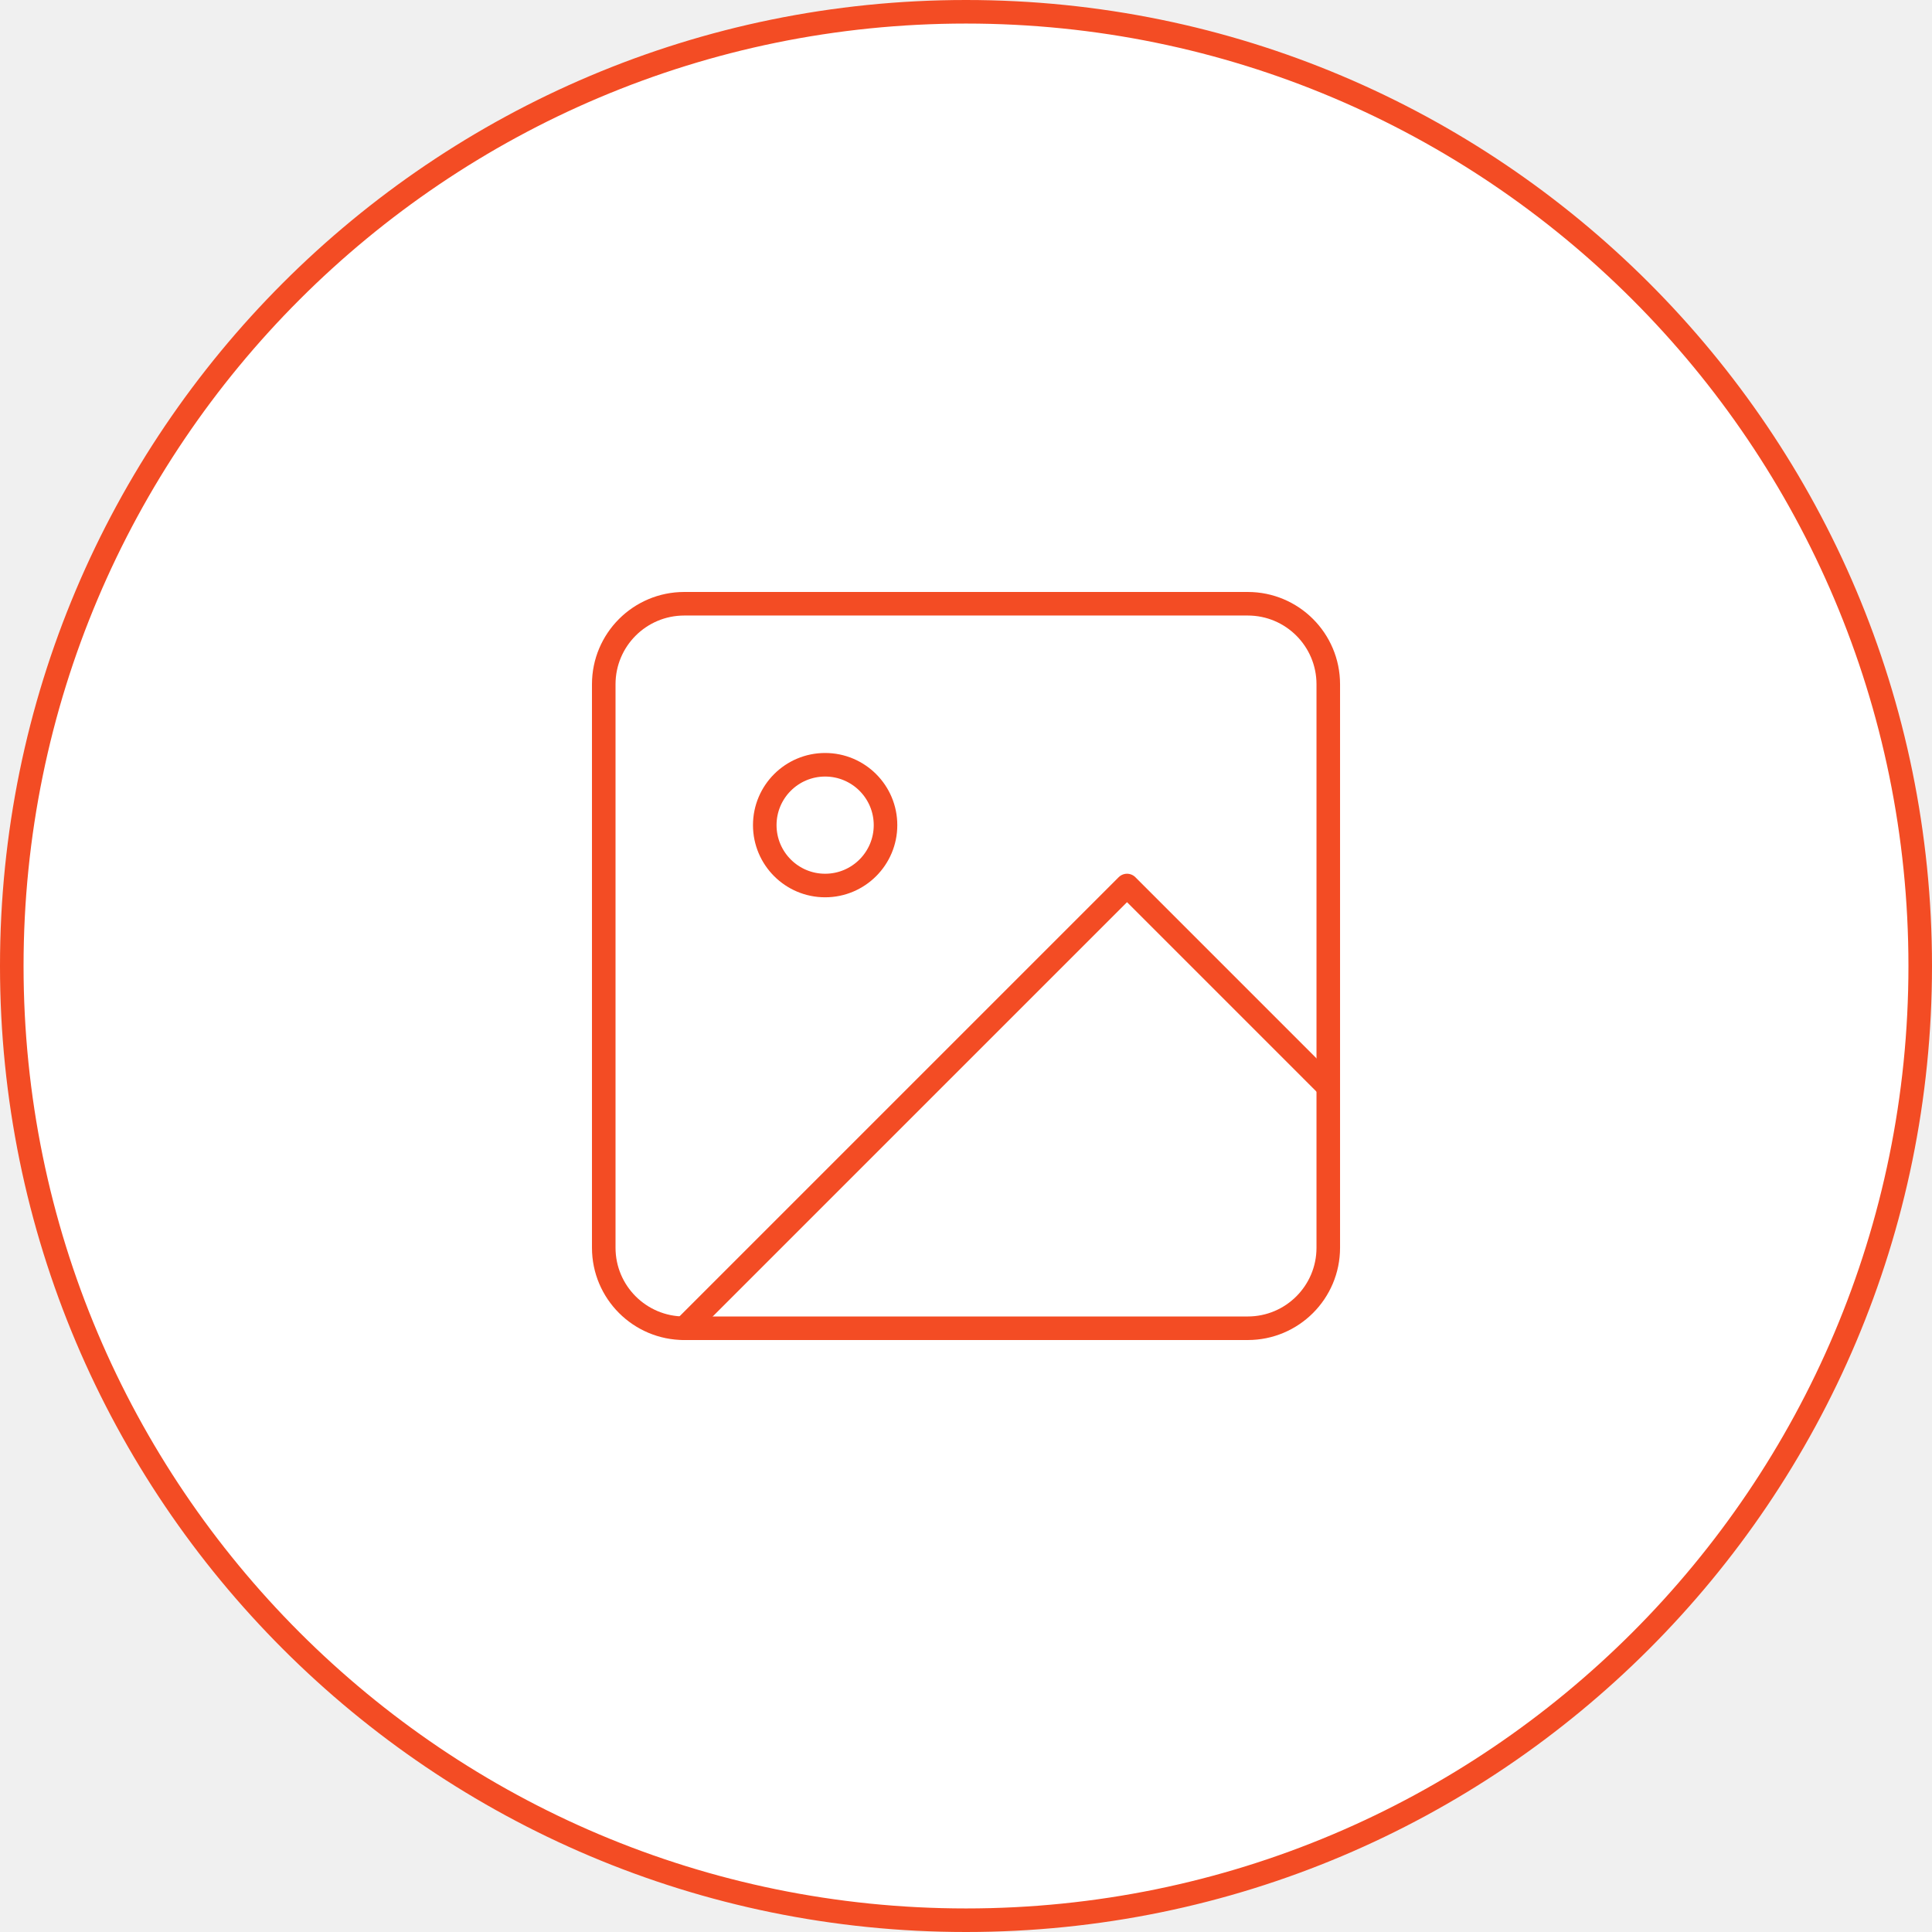
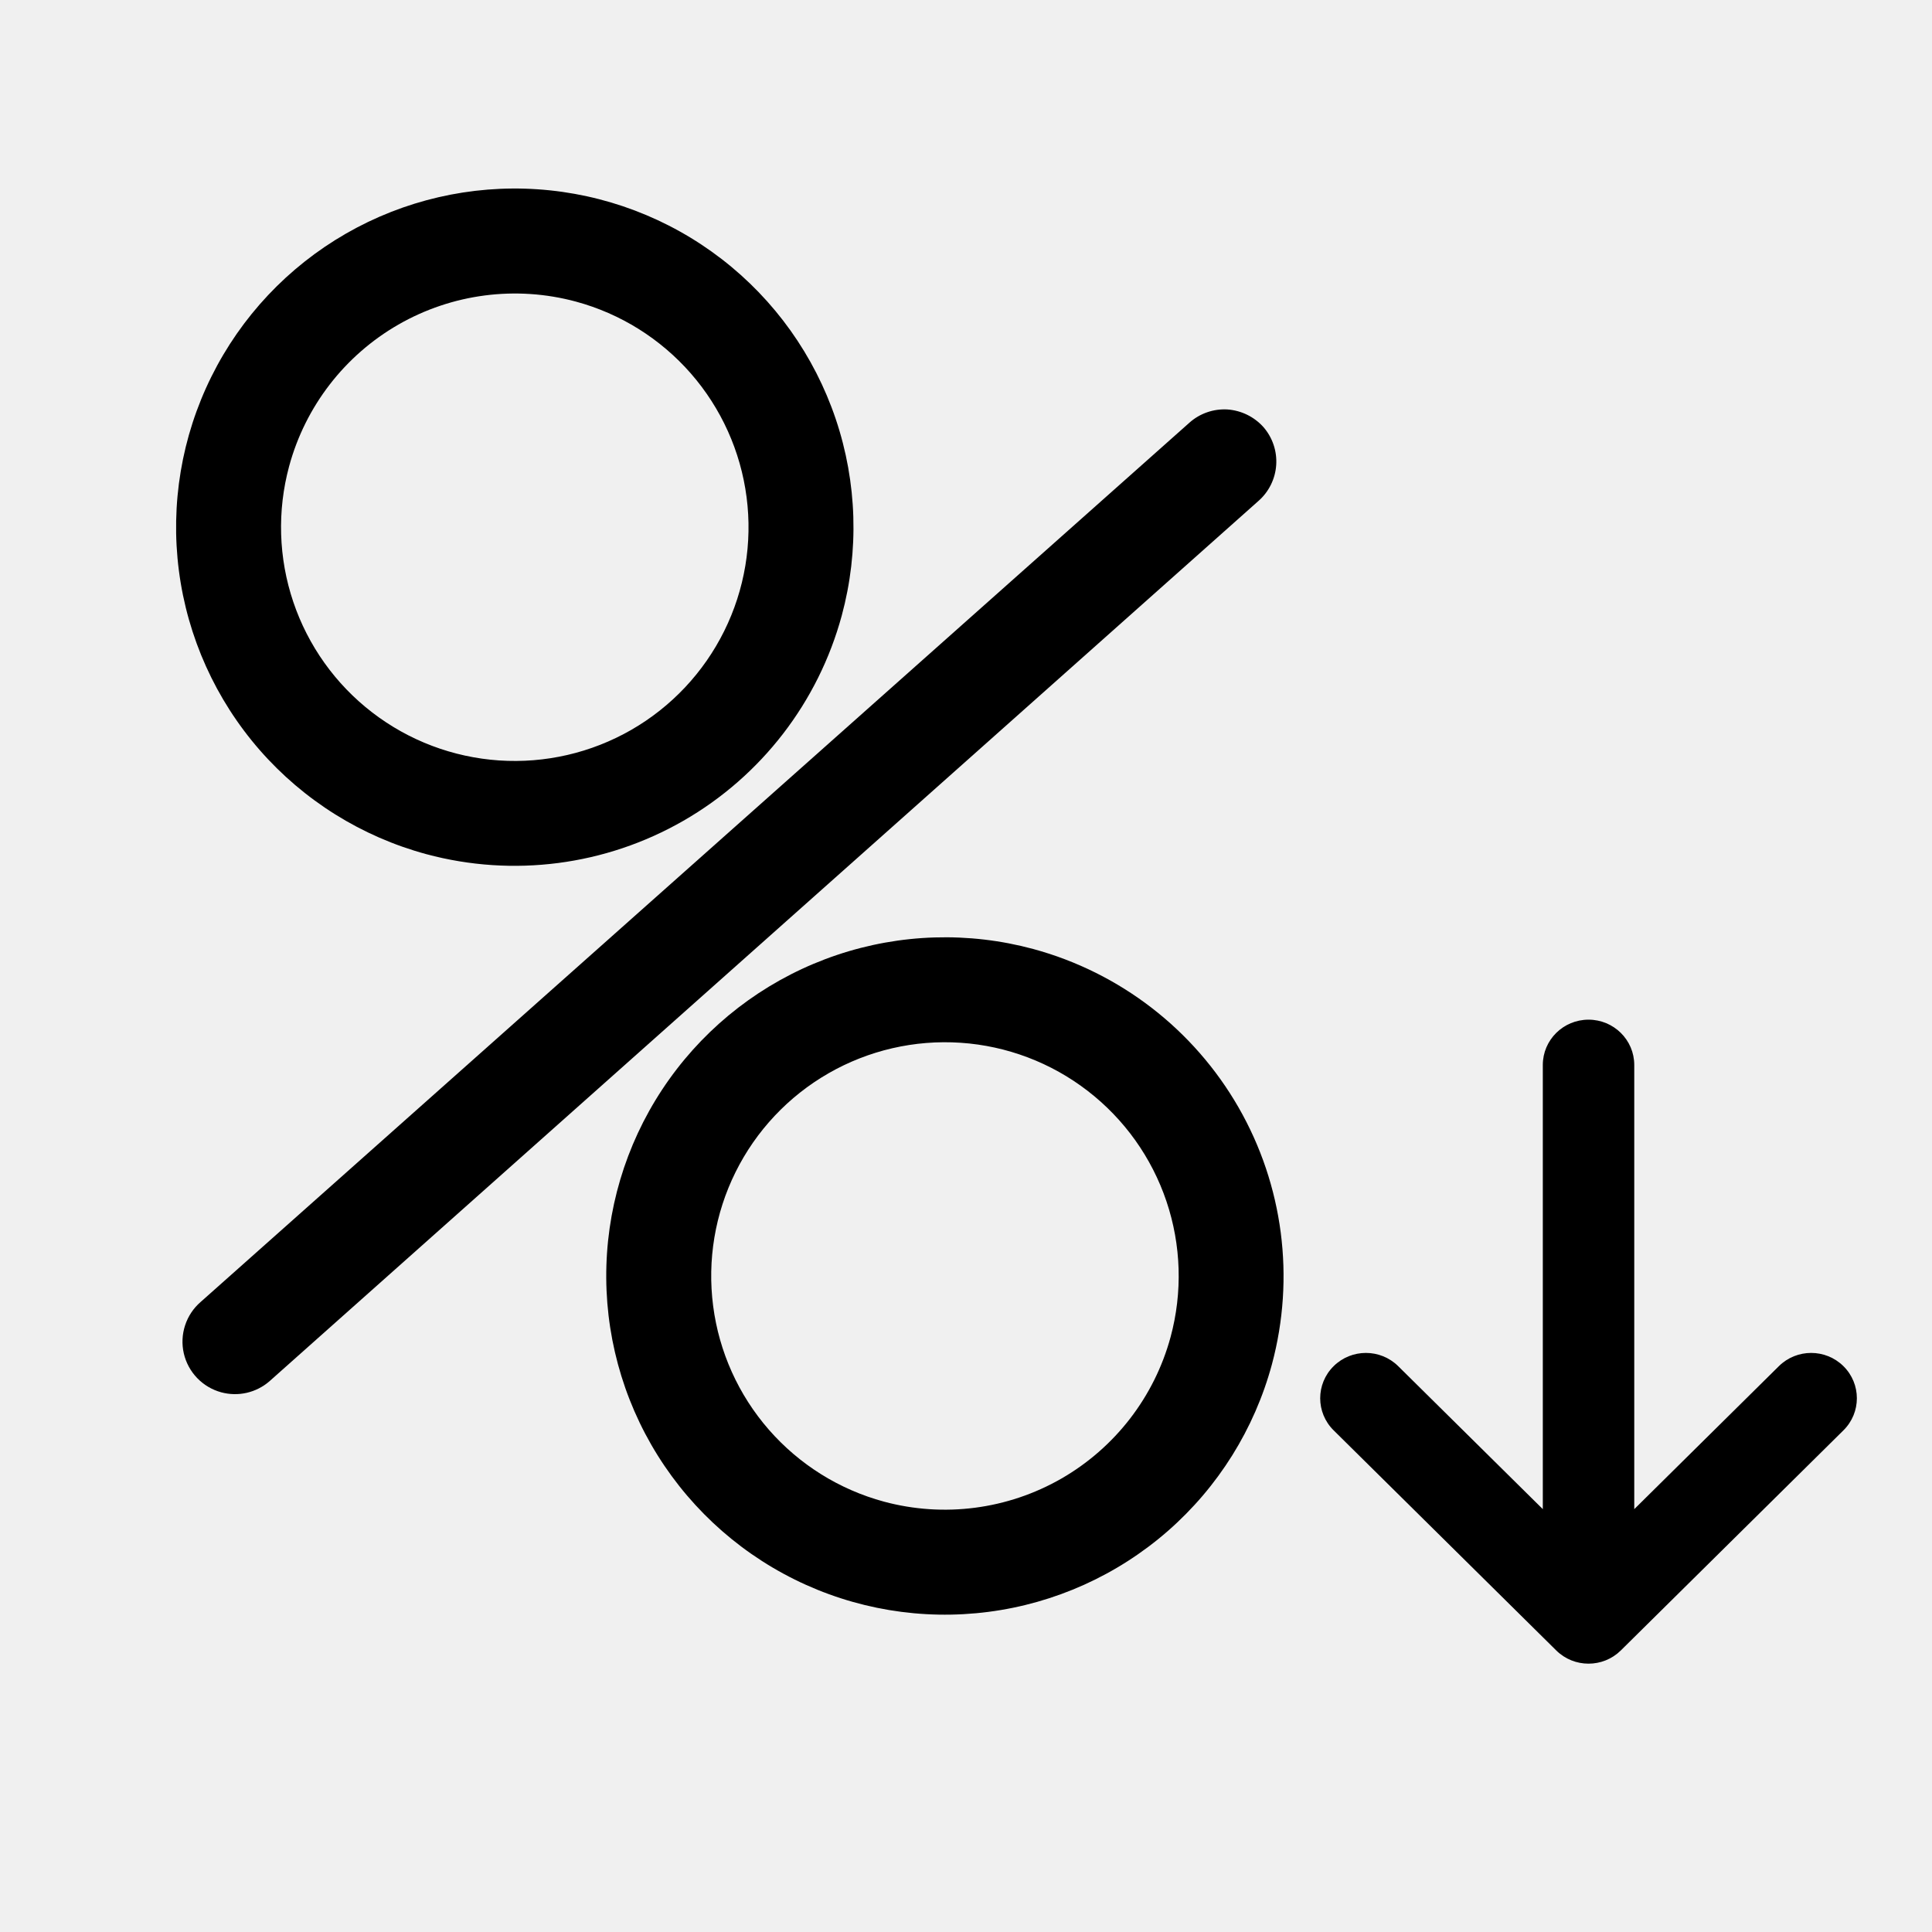
- <svg xmlns="http://www.w3.org/2000/svg" width="82" height="82" viewBox="0 0 82 82" fill="none">
-   <circle cx="41" cy="41" r="40.5" fill="white" stroke="#F34C24" />
-   <path d="M52.959 25.625H29.042C27.155 25.625 25.625 27.155 25.625 29.042V52.958C25.625 54.845 27.155 56.375 29.042 56.375H52.959C54.846 56.375 56.376 54.845 56.376 52.958V29.042C56.376 27.155 54.846 25.625 52.959 25.625Z" stroke="#F34C24" stroke-linecap="round" stroke-linejoin="round" />
-   <path d="M35.021 37.584C36.436 37.584 37.584 36.436 37.584 35.021C37.584 33.606 36.436 32.459 35.021 32.459C33.606 32.459 32.459 33.606 32.459 35.021C32.459 36.436 33.606 37.584 35.021 37.584Z" stroke="#F34C24" stroke-linecap="round" stroke-linejoin="round" />
-   <path d="M56.375 46.125L47.834 37.584L29.042 56.375" stroke="#F34C24" stroke-linecap="round" stroke-linejoin="round" />
+ <svg xmlns="http://www.w3.org/2000/svg" width="90" height="90" viewBox="0 0 90 90" fill="none">
+   <g clip-path="url(#clip0)">
+     <path fill-rule="evenodd" clip-rule="evenodd" d="M85.874 66.631C86.709 65.806 86.709 64.466 85.874 63.641C85.043 62.819 83.698 62.819 82.867 63.641L76.13 70.302L76.13 49.611C76.13 48.44 75.171 47.5 74 47.5C72.829 47.5 71.87 48.44 71.87 49.611L71.87 70.302L65.133 63.641C64.302 62.819 62.957 62.819 62.126 63.641C61.291 64.466 61.291 65.806 62.126 66.631L72.496 76.884C73.327 77.705 74.673 77.705 75.504 76.884L85.874 66.631Z" fill="black" />
+     <path d="M39.212 28.676C40.026 25.664 39.929 22.477 38.932 19.52C37.935 16.563 36.084 13.968 33.612 12.063C31.141 10.158 28.16 9.029 25.046 8.818C21.933 8.607 18.827 9.325 16.121 10.879C13.415 12.434 11.231 14.755 9.845 17.551C8.459 20.347 7.933 23.491 8.334 26.586C8.734 29.68 10.044 32.587 12.096 34.938C14.149 37.288 16.852 38.977 19.864 39.791C23.904 40.878 28.209 40.318 31.837 38.234C35.464 36.151 38.116 32.713 39.212 28.676ZM26.822 14.048C28.901 14.61 30.766 15.776 32.183 17.398C33.599 19.02 34.503 21.026 34.779 23.162C35.056 25.297 34.693 27.467 33.736 29.397C32.78 31.326 31.272 32.929 29.405 34.002C27.538 35.074 25.394 35.569 23.245 35.424C21.097 35.278 19.039 34.499 17.334 33.184C15.628 31.87 14.35 30.079 13.662 28.038C12.974 25.997 12.907 23.798 13.469 21.719C14.224 18.933 16.055 16.56 18.558 15.121C21.062 13.683 24.034 13.297 26.822 14.048Z" fill="black" />
+     <path d="M48.136 44.209C45.123 43.395 41.937 43.492 38.98 44.489C36.023 45.486 33.428 47.337 31.523 49.808C29.618 52.28 28.488 55.261 28.277 58.374C28.067 61.488 28.784 64.594 30.338 67.3C31.893 70.005 34.215 72.19 37.011 73.576C39.806 74.962 42.95 75.488 46.045 75.087C49.14 74.687 52.046 73.377 54.397 71.325C56.747 69.272 58.437 66.569 59.251 63.556C60.337 59.517 59.778 55.211 57.694 51.584C55.61 47.957 52.172 45.305 48.136 44.209ZM41.178 69.952C39.099 69.39 37.234 68.224 35.817 66.602C34.401 64.98 33.497 62.974 33.221 60.838C32.944 58.703 33.307 56.533 34.264 54.603C35.22 52.674 36.728 51.071 38.595 49.998C40.462 48.926 42.606 48.431 44.755 48.576C46.903 48.721 48.961 49.501 50.666 50.816C52.372 52.13 53.65 53.921 54.338 55.962C55.026 58.003 55.093 60.202 54.531 62.281C53.776 65.067 51.945 67.44 49.442 68.879C46.938 70.317 43.966 70.703 41.178 69.952Z" fill="black" />
+     <path d="M58.858 19.898C58.426 19.414 57.822 19.119 57.175 19.074C56.854 19.056 56.532 19.101 56.229 19.207C55.925 19.313 55.645 19.478 55.406 19.692L9.347 60.65C9.011 60.94 8.761 61.316 8.623 61.738C8.484 62.16 8.463 62.611 8.562 63.044C8.661 63.477 8.876 63.874 9.184 64.194C9.491 64.514 9.88 64.744 10.309 64.86C10.695 64.964 11.101 64.972 11.491 64.883C11.881 64.794 12.243 64.611 12.546 64.35L58.618 23.341C59.106 22.916 59.405 22.314 59.45 21.669C59.495 21.023 59.282 20.386 58.858 19.898Z" fill="black" />
+   </g>
+   <defs>
+     <clipPath id="clip0">
+       <rect width="90" height="90" fill="white" />
+     </clipPath>
+   </defs>
</svg>
